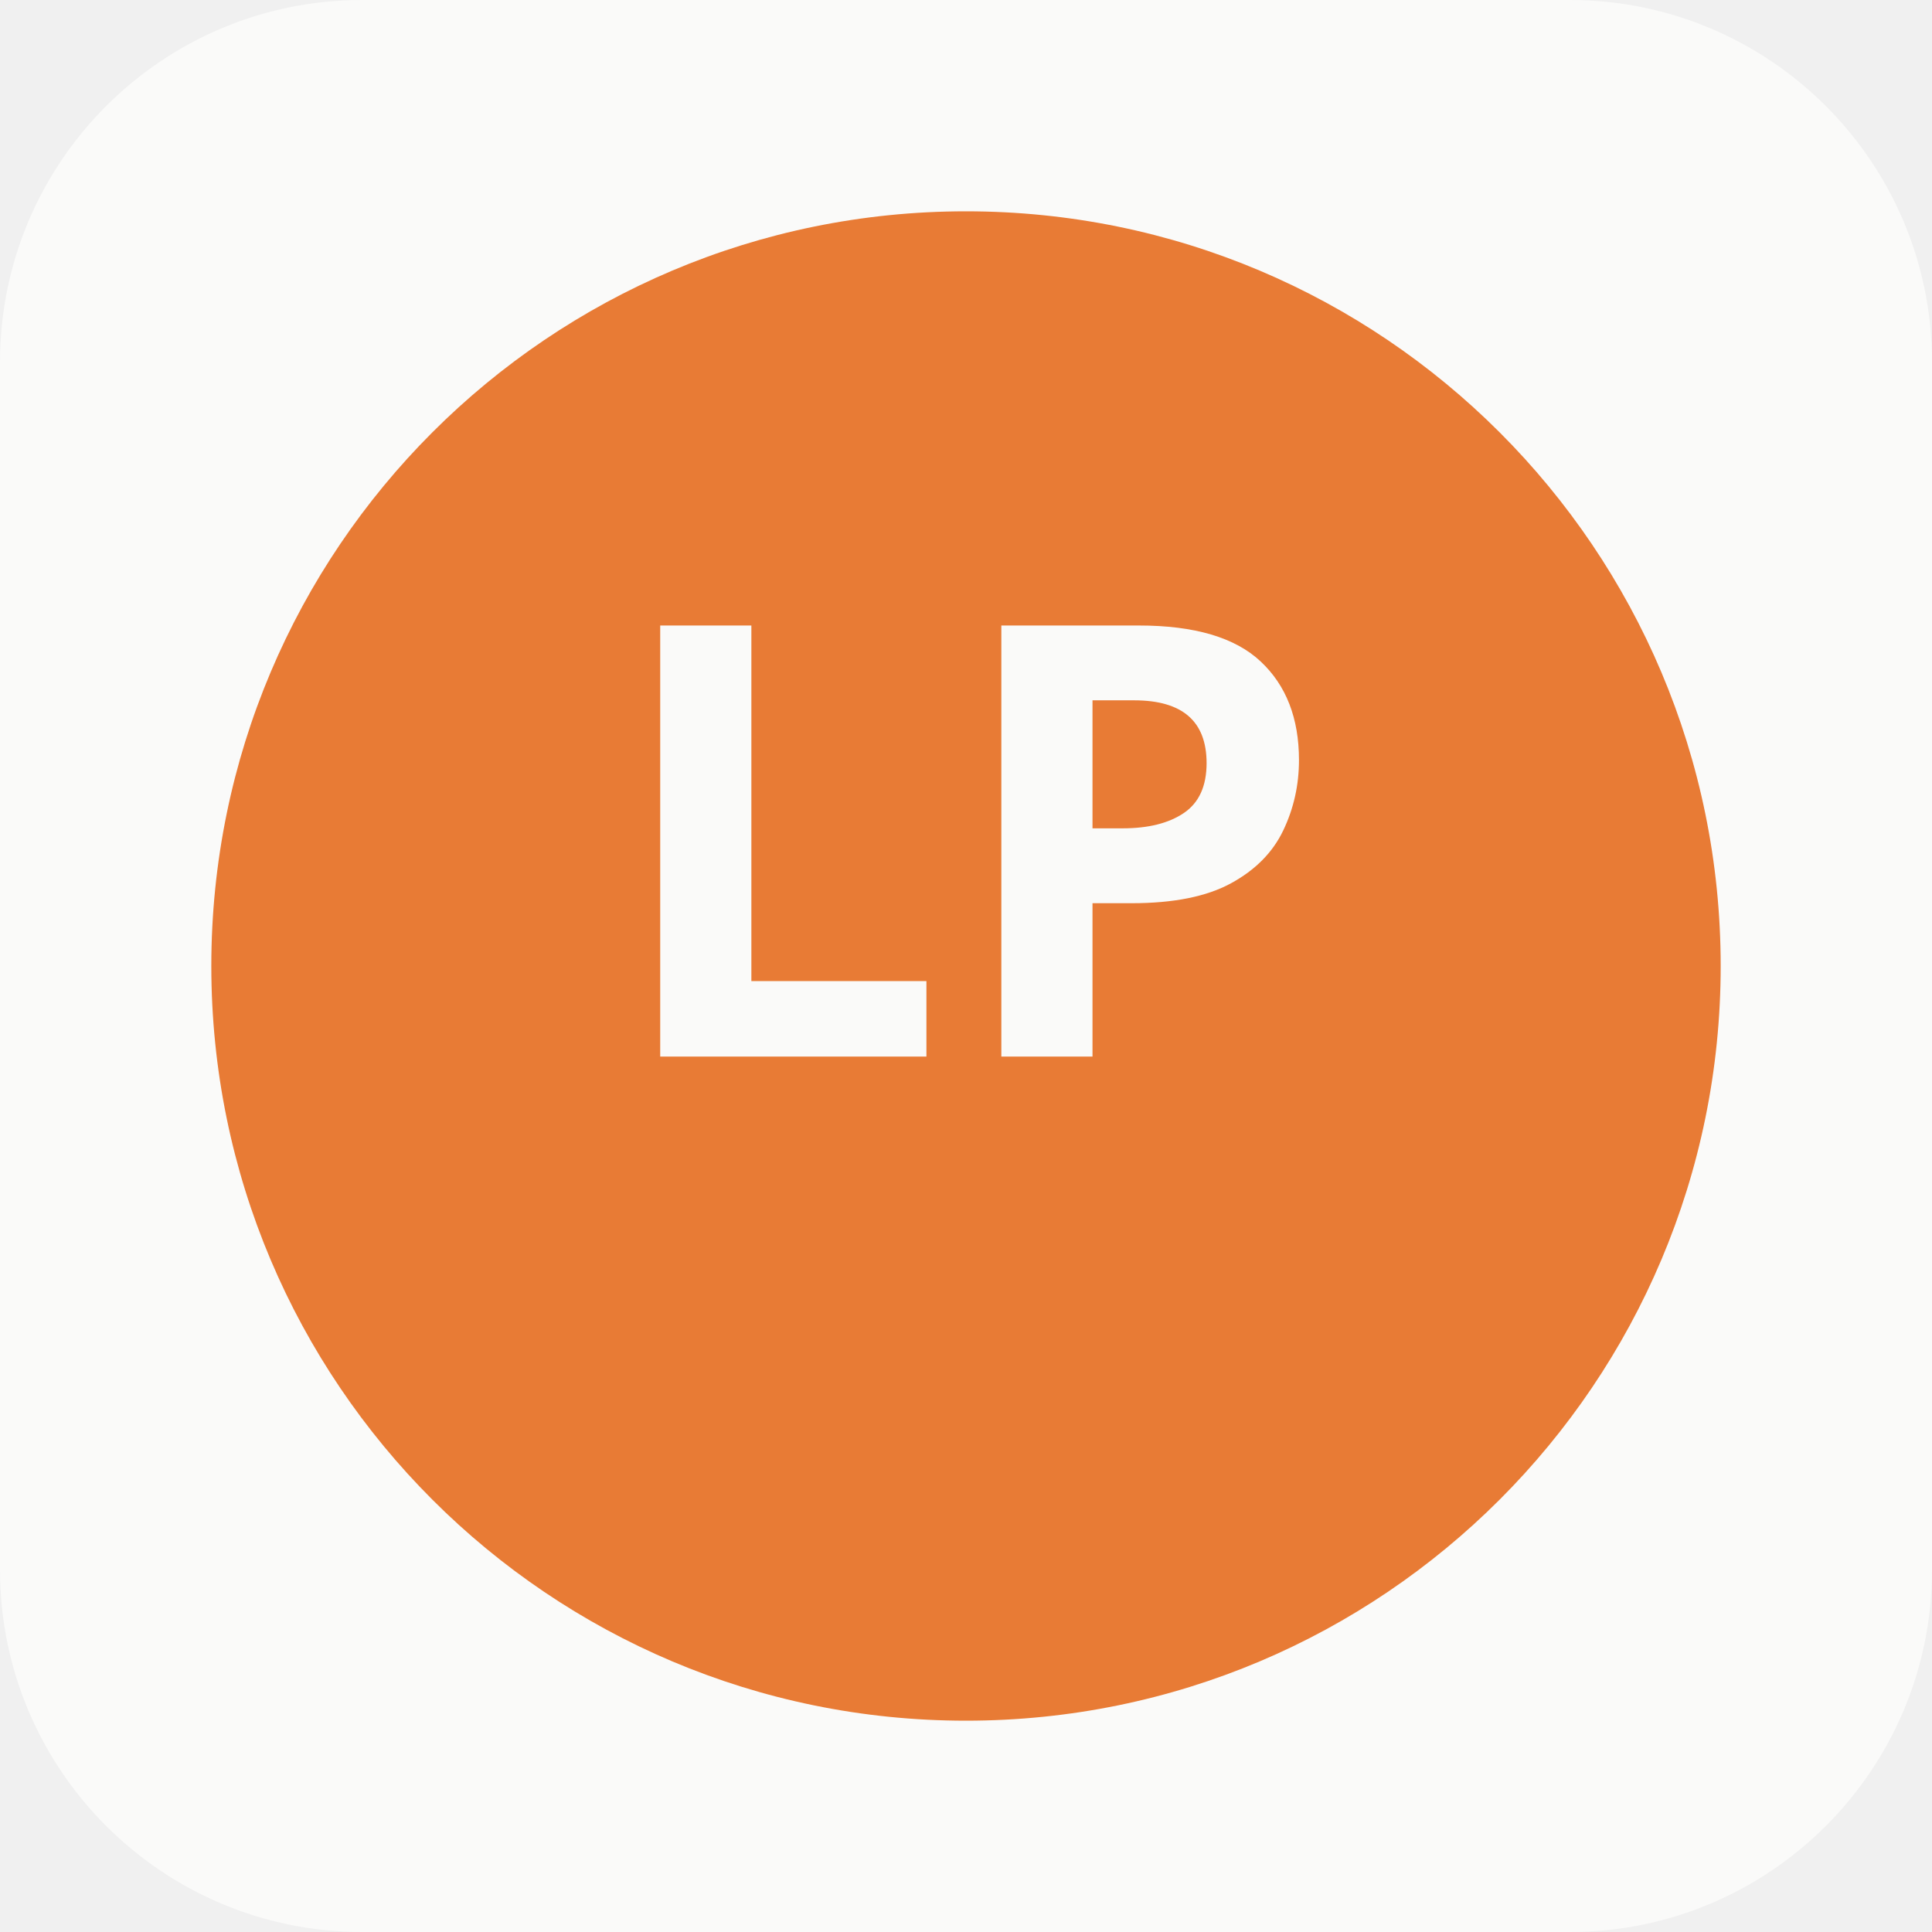
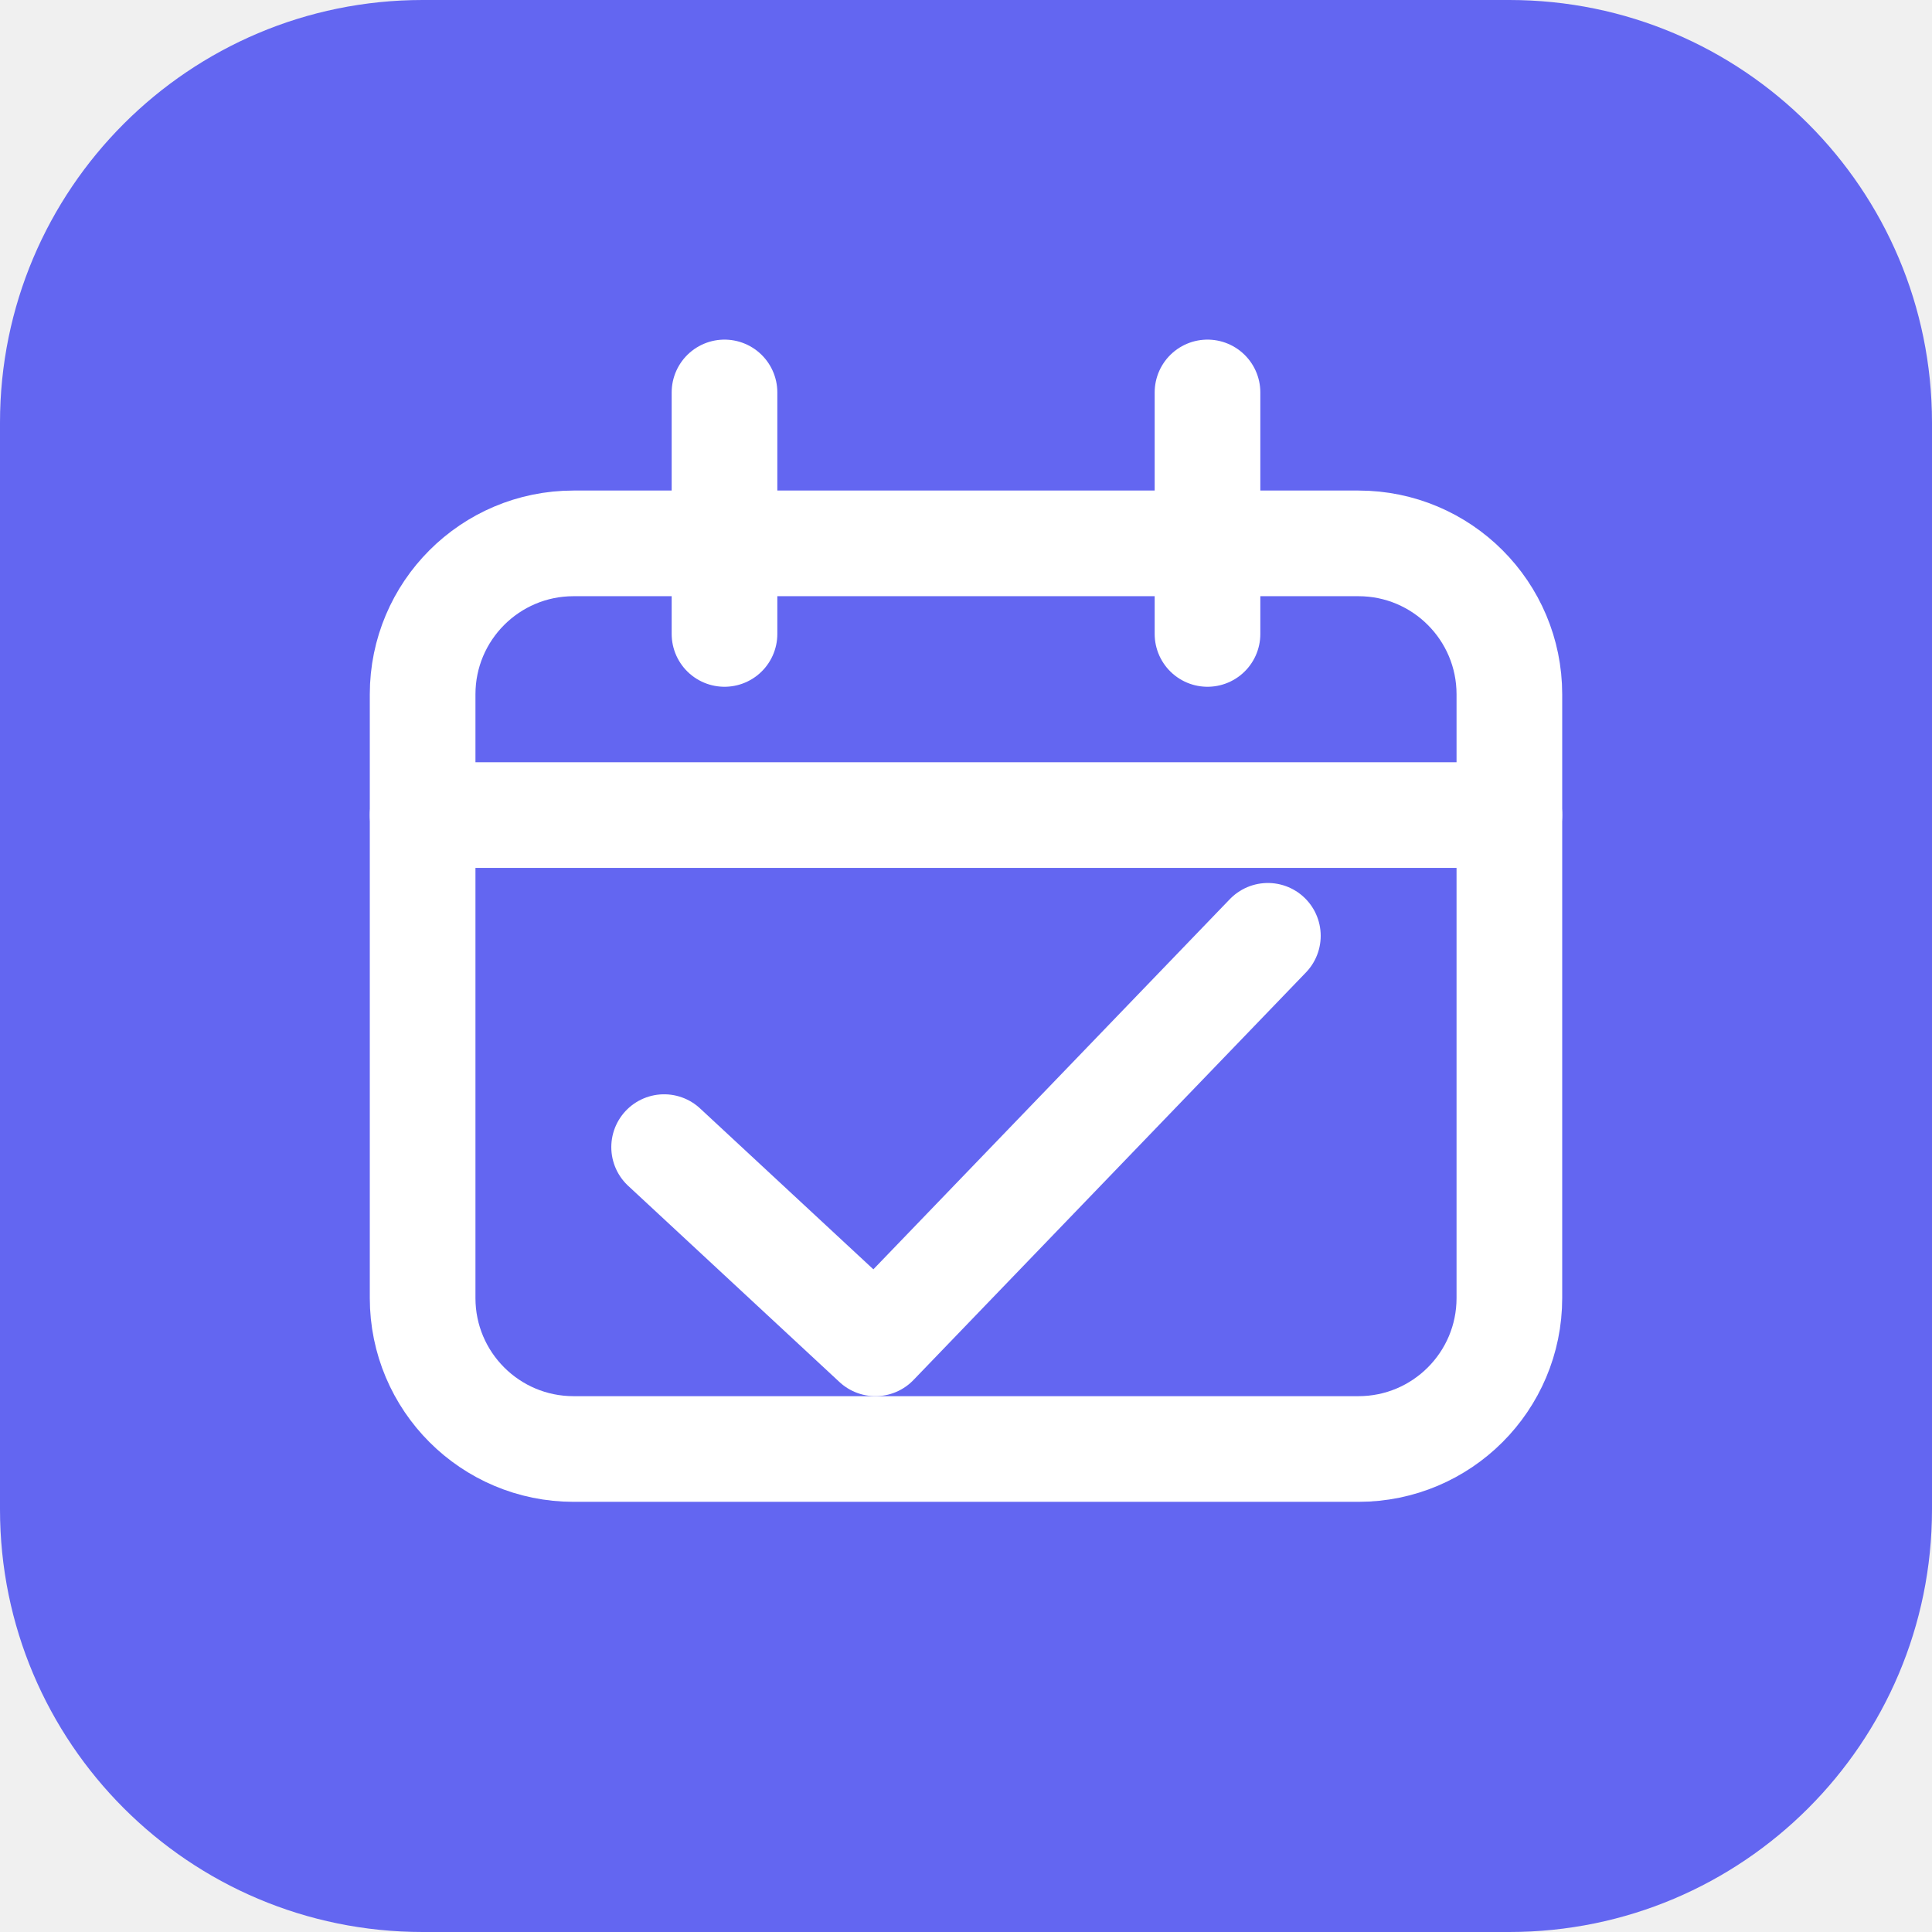
<svg xmlns="http://www.w3.org/2000/svg" viewBox="0 0 512 512" width="512" height="512">
-   <rect width="512" height="512" rx="96" fill="#FAFAF9" />
-   <circle cx="256" cy="256" r="200" fill="#E87B35" />
-   <text x="256" y="280" text-anchor="middle" font-family="system-ui, sans-serif" font-size="160" font-weight="600" fill="#FAFAF9">LP</text>
+   <rect width="512" height="512" rx="112" fill="#6366F1" />
+   <g stroke="#FFFFFF" stroke-width="28" stroke-linecap="round" stroke-linejoin="round" fill="none">
+     <rect x="112" y="144" width="288" height="240" rx="40" />
+     <line x1="112" y1="216" x2="400" y2="216" />
+     <line x1="192" y1="104" x2="192" y2="168" />
+     <line x1="320" y1="104" x2="320" y2="168" />
+     <path d="M 176 304 L 232 356 L 336 248" />
+   </g>
</svg>
